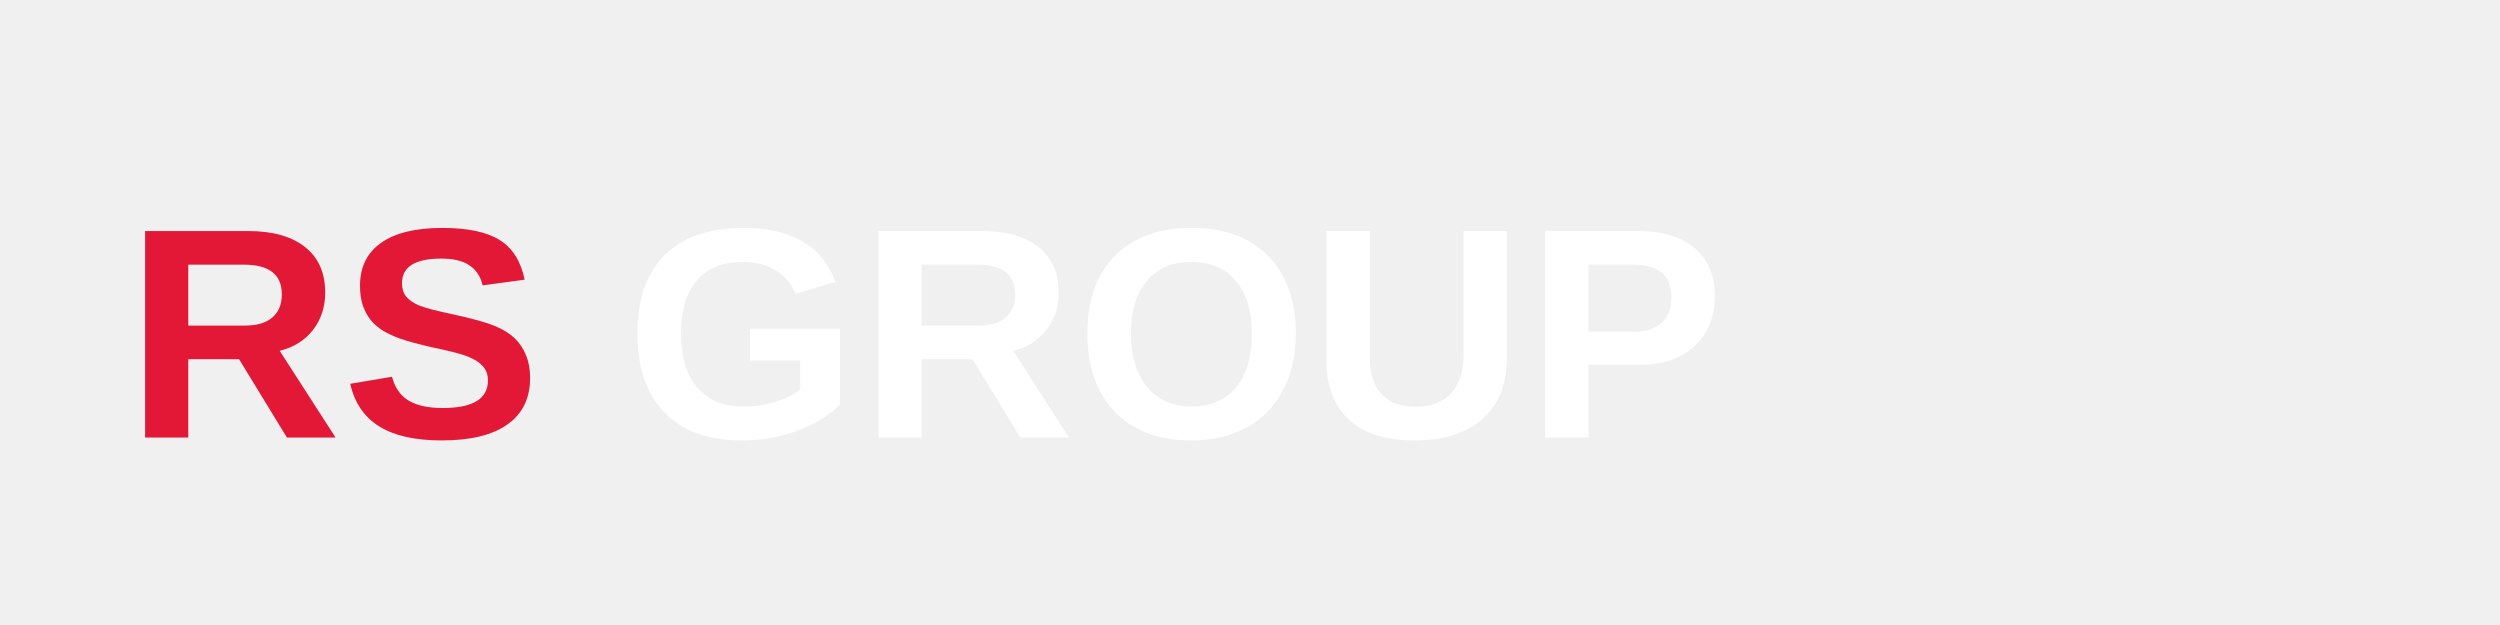
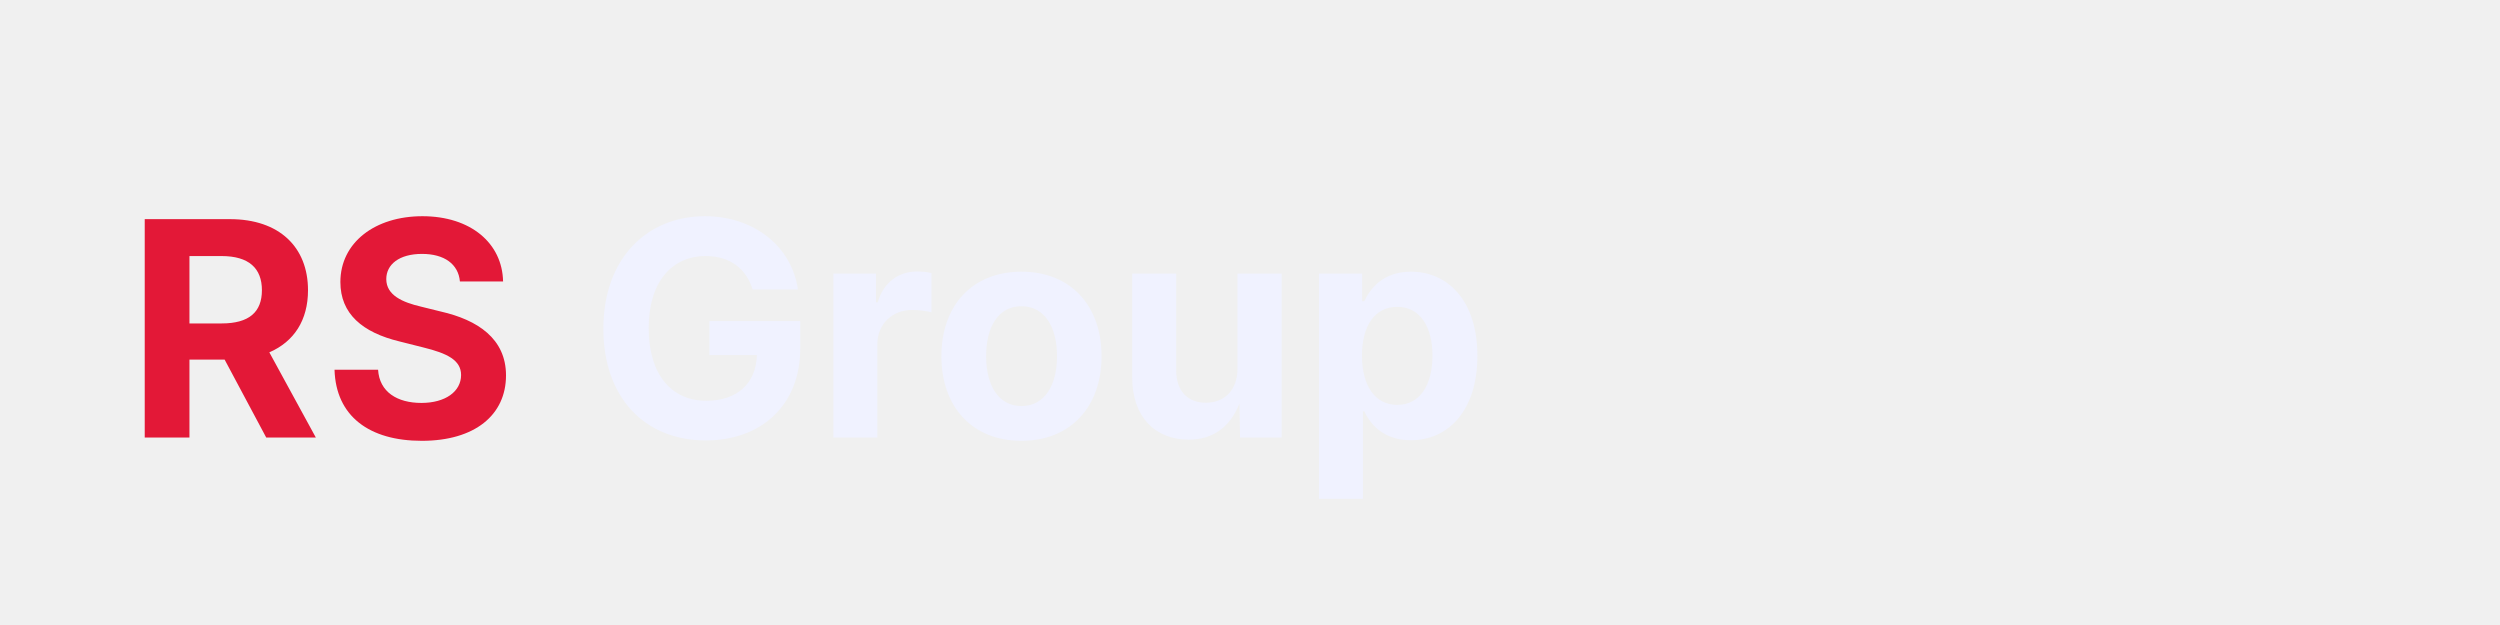
<svg xmlns="http://www.w3.org/2000/svg" width="200" height="50" viewBox="0 0 200 50">
  <style>
        .logo-text {
-             font-family: Arial, sans-serif;
+             font-family: 'Inter', -apple-system, BlinkMacSystemFont, 'Segoe UI', Roboto, Oxygen, Ubuntu, Cantarell, 'Open Sans', 'Helvetica Neue', sans-serif;
+             font-size: 24px;
            font-weight: bold;
-             font-size: 24px;
+             fill: #f0f2ff;
        }
        .logo-accent {
            fill: #e31837;
        }
-         .logo-group {
-             fill: #ffffff;
-         }
    </style>
  <text x="10" y="35" class="logo-text">
-     <tspan class="logo-accent">RS</tspan>
-     <tspan class="logo-group"> GROUP</tspan>
-   </text>
+     <tspan class="logo-accent">RS</tspan> Group
+     </text>
</svg>
